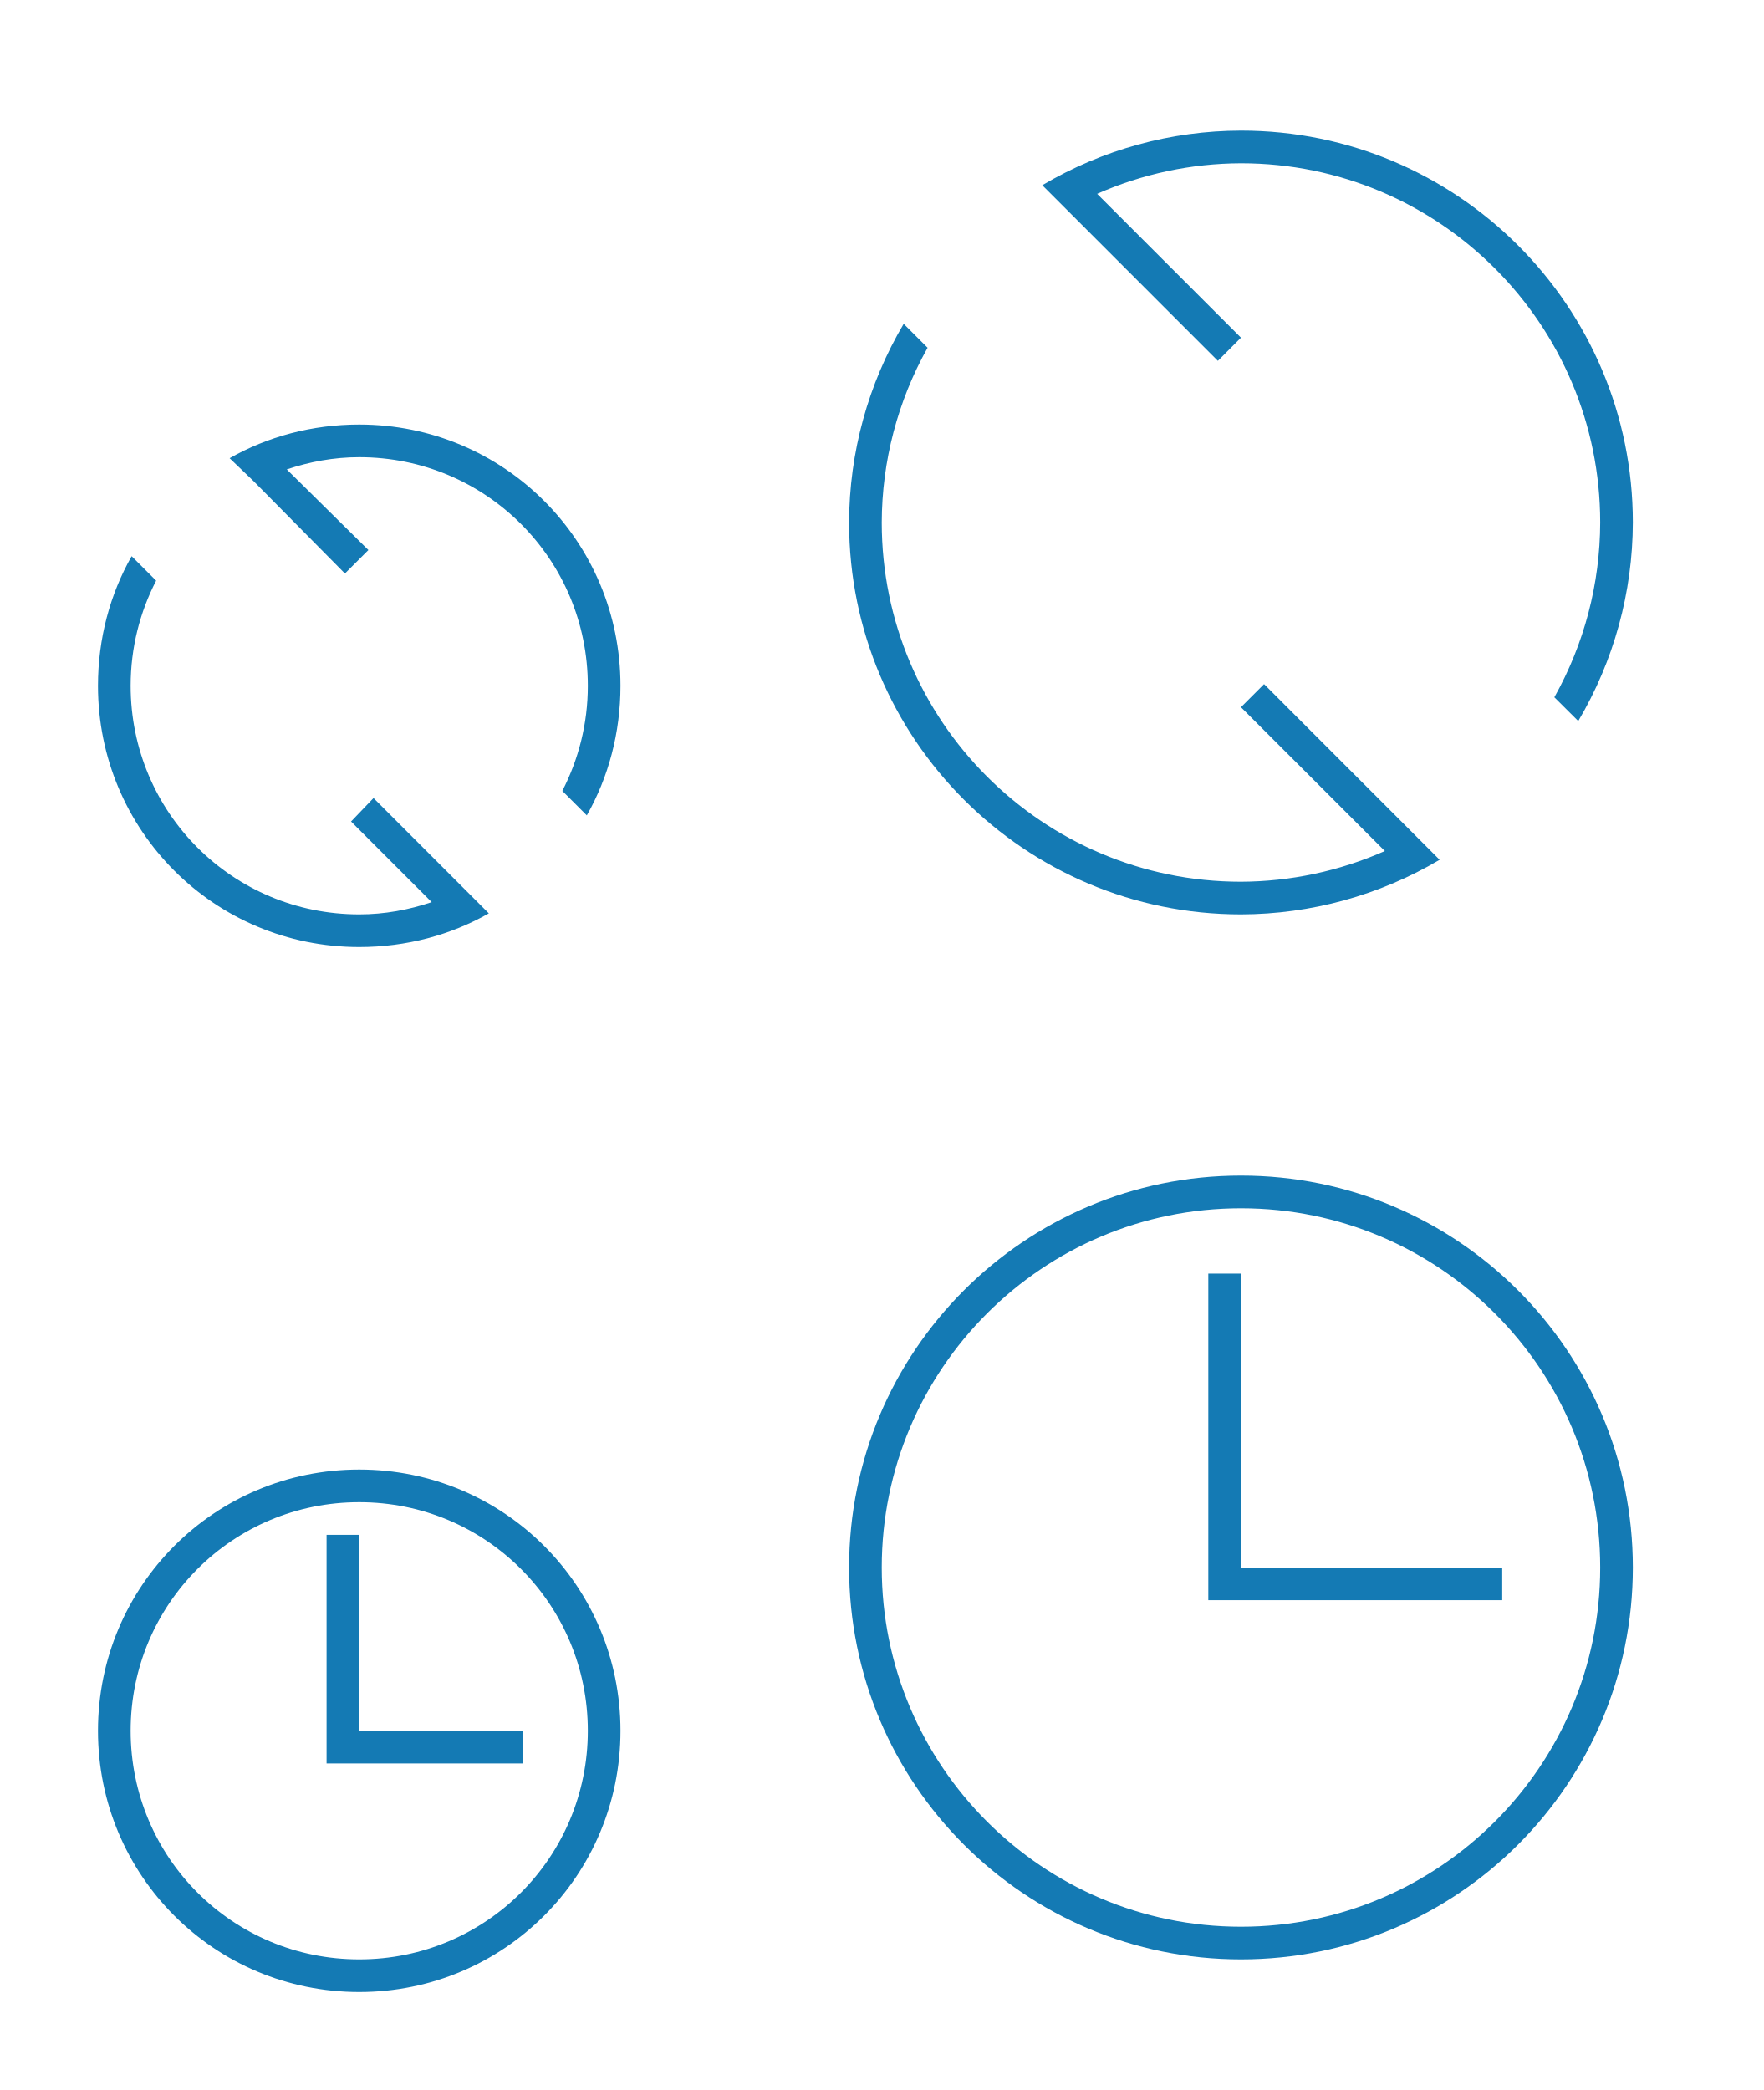
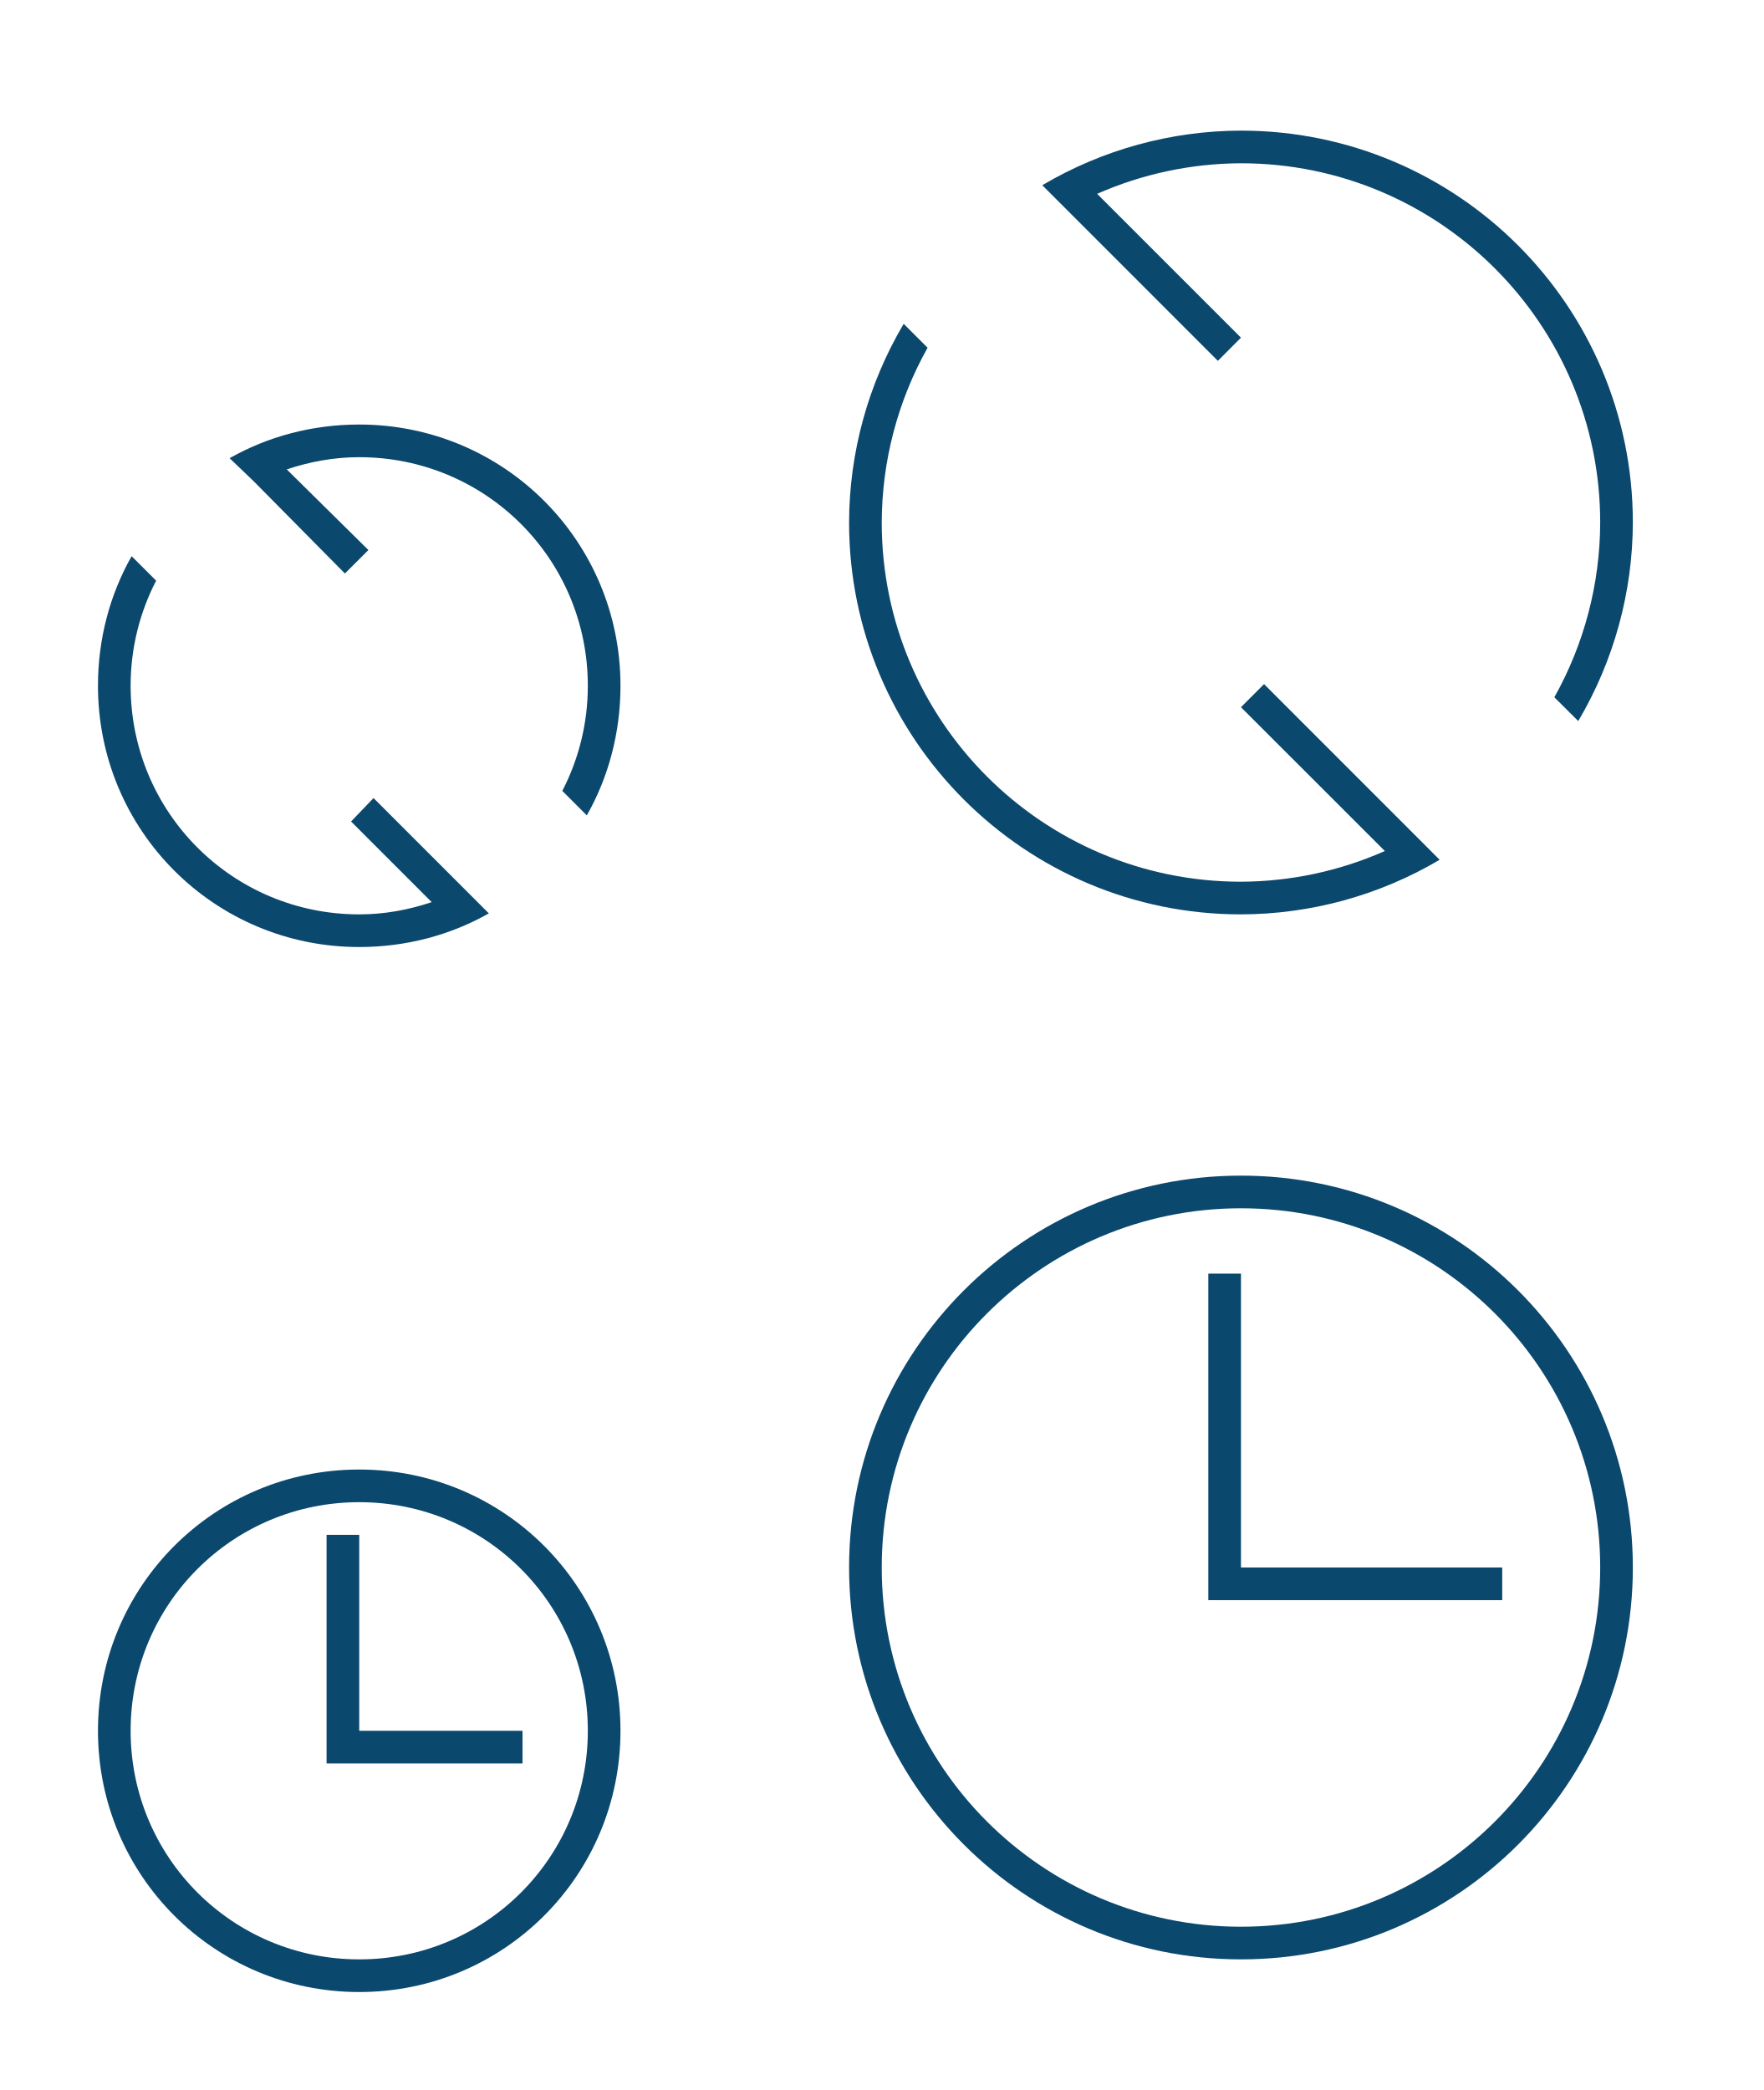
<svg xmlns="http://www.w3.org/2000/svg" version="1.1" id="svg2" viewBox="0 0 54 64">
  <defs id="defs3615">
    <style type="text/css" id="current-color-scheme">
      .ColorScheme-Text {
        color:#31363b;
      }
      .ColorScheme-Background{
        color:#E9E8E8;
      }
      .ColorScheme-ViewText {
        color:#31363b;
      }
      .ColorScheme-ViewBackground{
        color:#ffffff;
      }
      .ColorScheme-ViewHover {
        color:#000000;
      }
      .ColorScheme-ViewFocus{
        color:#5a5a5a;
      }
      .ColorScheme-ButtonText {
        color:#31363b;
      }
      .ColorScheme-ButtonBackground{
        color:#E9E8E8;
      }
      .ColorScheme-ButtonHover {
        color:#1489ff;
      }
      .ColorScheme-ButtonFocus{
        color:#2B74C7;
      }
</style>
  </defs>
  <g id="22-22-view-refresh">
-     <path id="path7" class="ColorScheme-Text" d="m 11,13 c -1.442,0 -2.803,0.369 -3.969,1.031 l 0.719,0.688 0.062,0.062 2.75,2.781 0.719,-0.719 -2.5,-2.469 C 9.48,14.14 10.22,14 11,14 c 3.878,0 7,3.122 7,7 0,1.163 -0.284,2.256 -0.781,3.219 l 0.75,0.75 C 18.631,23.803 19,22.442 19,21 19,16.568 15.432,13 11,13 Z M 4.031,17.031 C 3.369,18.197 3,19.558 3,21 c 0,4.432 3.568,8 8,8 1.442,0 2.803,-0.369 3.969,-1.031 l -0.688,-0.688 -0.062,-0.062 L 11.438,24.438 10.75,25.156 13.219,27.625 C 12.52,27.86 11.78,28 11,28 7.122,28 4,24.878 4,21 4,19.837 4.284,18.744 4.781,17.781 l -0.75,-0.75 z" style="fill:#147ab4;fill-opacity:1;stroke:none" />
+     <path id="path7" class="ColorScheme-Text" d="m 11,13 c -1.442,0 -2.803,0.369 -3.969,1.031 l 0.719,0.688 0.062,0.062 2.75,2.781 0.719,-0.719 -2.5,-2.469 C 9.48,14.14 10.22,14 11,14 c 3.878,0 7,3.122 7,7 0,1.163 -0.284,2.256 -0.781,3.219 l 0.75,0.75 C 18.631,23.803 19,22.442 19,21 19,16.568 15.432,13 11,13 Z M 4.031,17.031 C 3.369,18.197 3,19.558 3,21 c 0,4.432 3.568,8 8,8 1.442,0 2.803,-0.369 3.969,-1.031 l -0.688,-0.688 -0.062,-0.062 L 11.438,24.438 10.75,25.156 13.219,27.625 C 12.52,27.86 11.78,28 11,28 7.122,28 4,24.878 4,21 4,19.837 4.284,18.744 4.781,17.781 l -0.75,-0.75 z" style="fill:#0b486d;fill-opacity:1;stroke:none" />
    <path id="path9" d="M 0,10 0,32 22,32 22,10 0,10 Z" style="opacity:1;fill:none" />
  </g>
  <g id="view-refresh">
-     <path id="path12" class="ColorScheme-Text" d="M 38,4 A 12,12 0 0 0 31.916,5.672 L 37.293,11.05 38,10.34 33.596,5.936 A 11,11 0 0 1 38,5 11,11 0 0 1 49,16 11,11 0 0 1 47.596,21.352 L 48.328,22.08 A 12,12 0 0 0 50,16 12,12 0 0 0 38,4 M 27.672,9.916 A 12,12 0 0 0 26,16 12,12 0 0 0 38,28 12,12 0 0 0 44.084,26.328 L 38.707,20.949 38,21.656 42.406,26.06 A 11,11 0 0 1 38,27 11,11 0 0 1 27,16 11,11 0 0 1 28.404,10.648 Z" style="fill:#147ab4;fill-opacity:1;stroke:none" />
+     <path id="path12" class="ColorScheme-Text" d="M 38,4 A 12,12 0 0 0 31.916,5.672 L 37.293,11.05 38,10.34 33.596,5.936 A 11,11 0 0 1 38,5 11,11 0 0 1 49,16 11,11 0 0 1 47.596,21.352 L 48.328,22.08 A 12,12 0 0 0 50,16 12,12 0 0 0 38,4 M 27.672,9.916 A 12,12 0 0 0 26,16 12,12 0 0 0 38,28 12,12 0 0 0 44.084,26.328 L 38.707,20.949 38,21.656 42.406,26.06 A 11,11 0 0 1 38,27 11,11 0 0 1 27,16 11,11 0 0 1 28.404,10.648 Z" style="fill:#0b486d;fill-opacity:1;stroke:none" />
    <path id="path14" d="M 22,0 22,32 54,32 54,0 22,0 Z" style="opacity:1;fill:none" />
  </g>
  <g transform="translate(0,32)" id="22-22-view-history">
-     <path id="path13" class="ColorScheme-Text" d="m 11,13 c -4.432,0 -8,3.568 -8,8 0,4.432 3.568,8 8,8 4.432,0 8,-3.568 8,-8 0,-4.432 -3.568,-8 -8,-8 z m 0,1 c 3.878,0 7,3.122 7,7 0,3.878 -3.122,7 -7,7 -3.878,0 -7,-3.122 -7,-7 0,-3.878 3.122,-7 7,-7 z m -1,1 0,7 1,0 5,0 0,-1 -5,0 0,-6 -1,0 z" style="fill:#147ab4;fill-opacity:1;stroke:none" />
+     <path id="path13" class="ColorScheme-Text" d="m 11,13 c -4.432,0 -8,3.568 -8,8 0,4.432 3.568,8 8,8 4.432,0 8,-3.568 8,-8 0,-4.432 -3.568,-8 -8,-8 z m 0,1 c 3.878,0 7,3.122 7,7 0,3.878 -3.122,7 -7,7 -3.878,0 -7,-3.122 -7,-7 0,-3.878 3.122,-7 7,-7 z m -1,1 0,7 1,0 5,0 0,-1 -5,0 0,-6 -1,0 z" style="fill:#0b486d;fill-opacity:1;stroke:none" />
    <path id="path15" d="M 0,10 0,32 22,32 22,10 0,10 Z" style="opacity:1;fill:none" />
  </g>
  <g transform="translate(0,32)" id="view-history">
-     <path id="path22" class="ColorScheme-Text" d="M 38,4 A 12,12 0 0 0 26,16 12,12 0 0 0 38,28 12,12 0 0 0 50,16 12,12 0 0 0 38,4 Z m 0,1 A 11,11 0 0 1 49,16 11,11 0 0 1 38,27 11,11 0 0 1 27,16 11,11 0 0 1 38,5 Z m -1,2 0,10 9,0 0,-1 -8,0 0,-9 -1,0 z" style="fill:#147ab4;fill-opacity:1;stroke:none" />
+     <path id="path22" class="ColorScheme-Text" d="M 38,4 A 12,12 0 0 0 26,16 12,12 0 0 0 38,28 12,12 0 0 0 50,16 12,12 0 0 0 38,4 Z m 0,1 A 11,11 0 0 1 49,16 11,11 0 0 1 38,27 11,11 0 0 1 27,16 11,11 0 0 1 38,5 Z m -1,2 0,10 9,0 0,-1 -8,0 0,-9 -1,0 z" style="fill:#0b486d;fill-opacity:1;stroke:none" />
    <path id="path24" d="M 22,0 22,32 54,32 54,0 22,0 Z" style="opacity:1;fill:none" />
  </g>
</svg>
